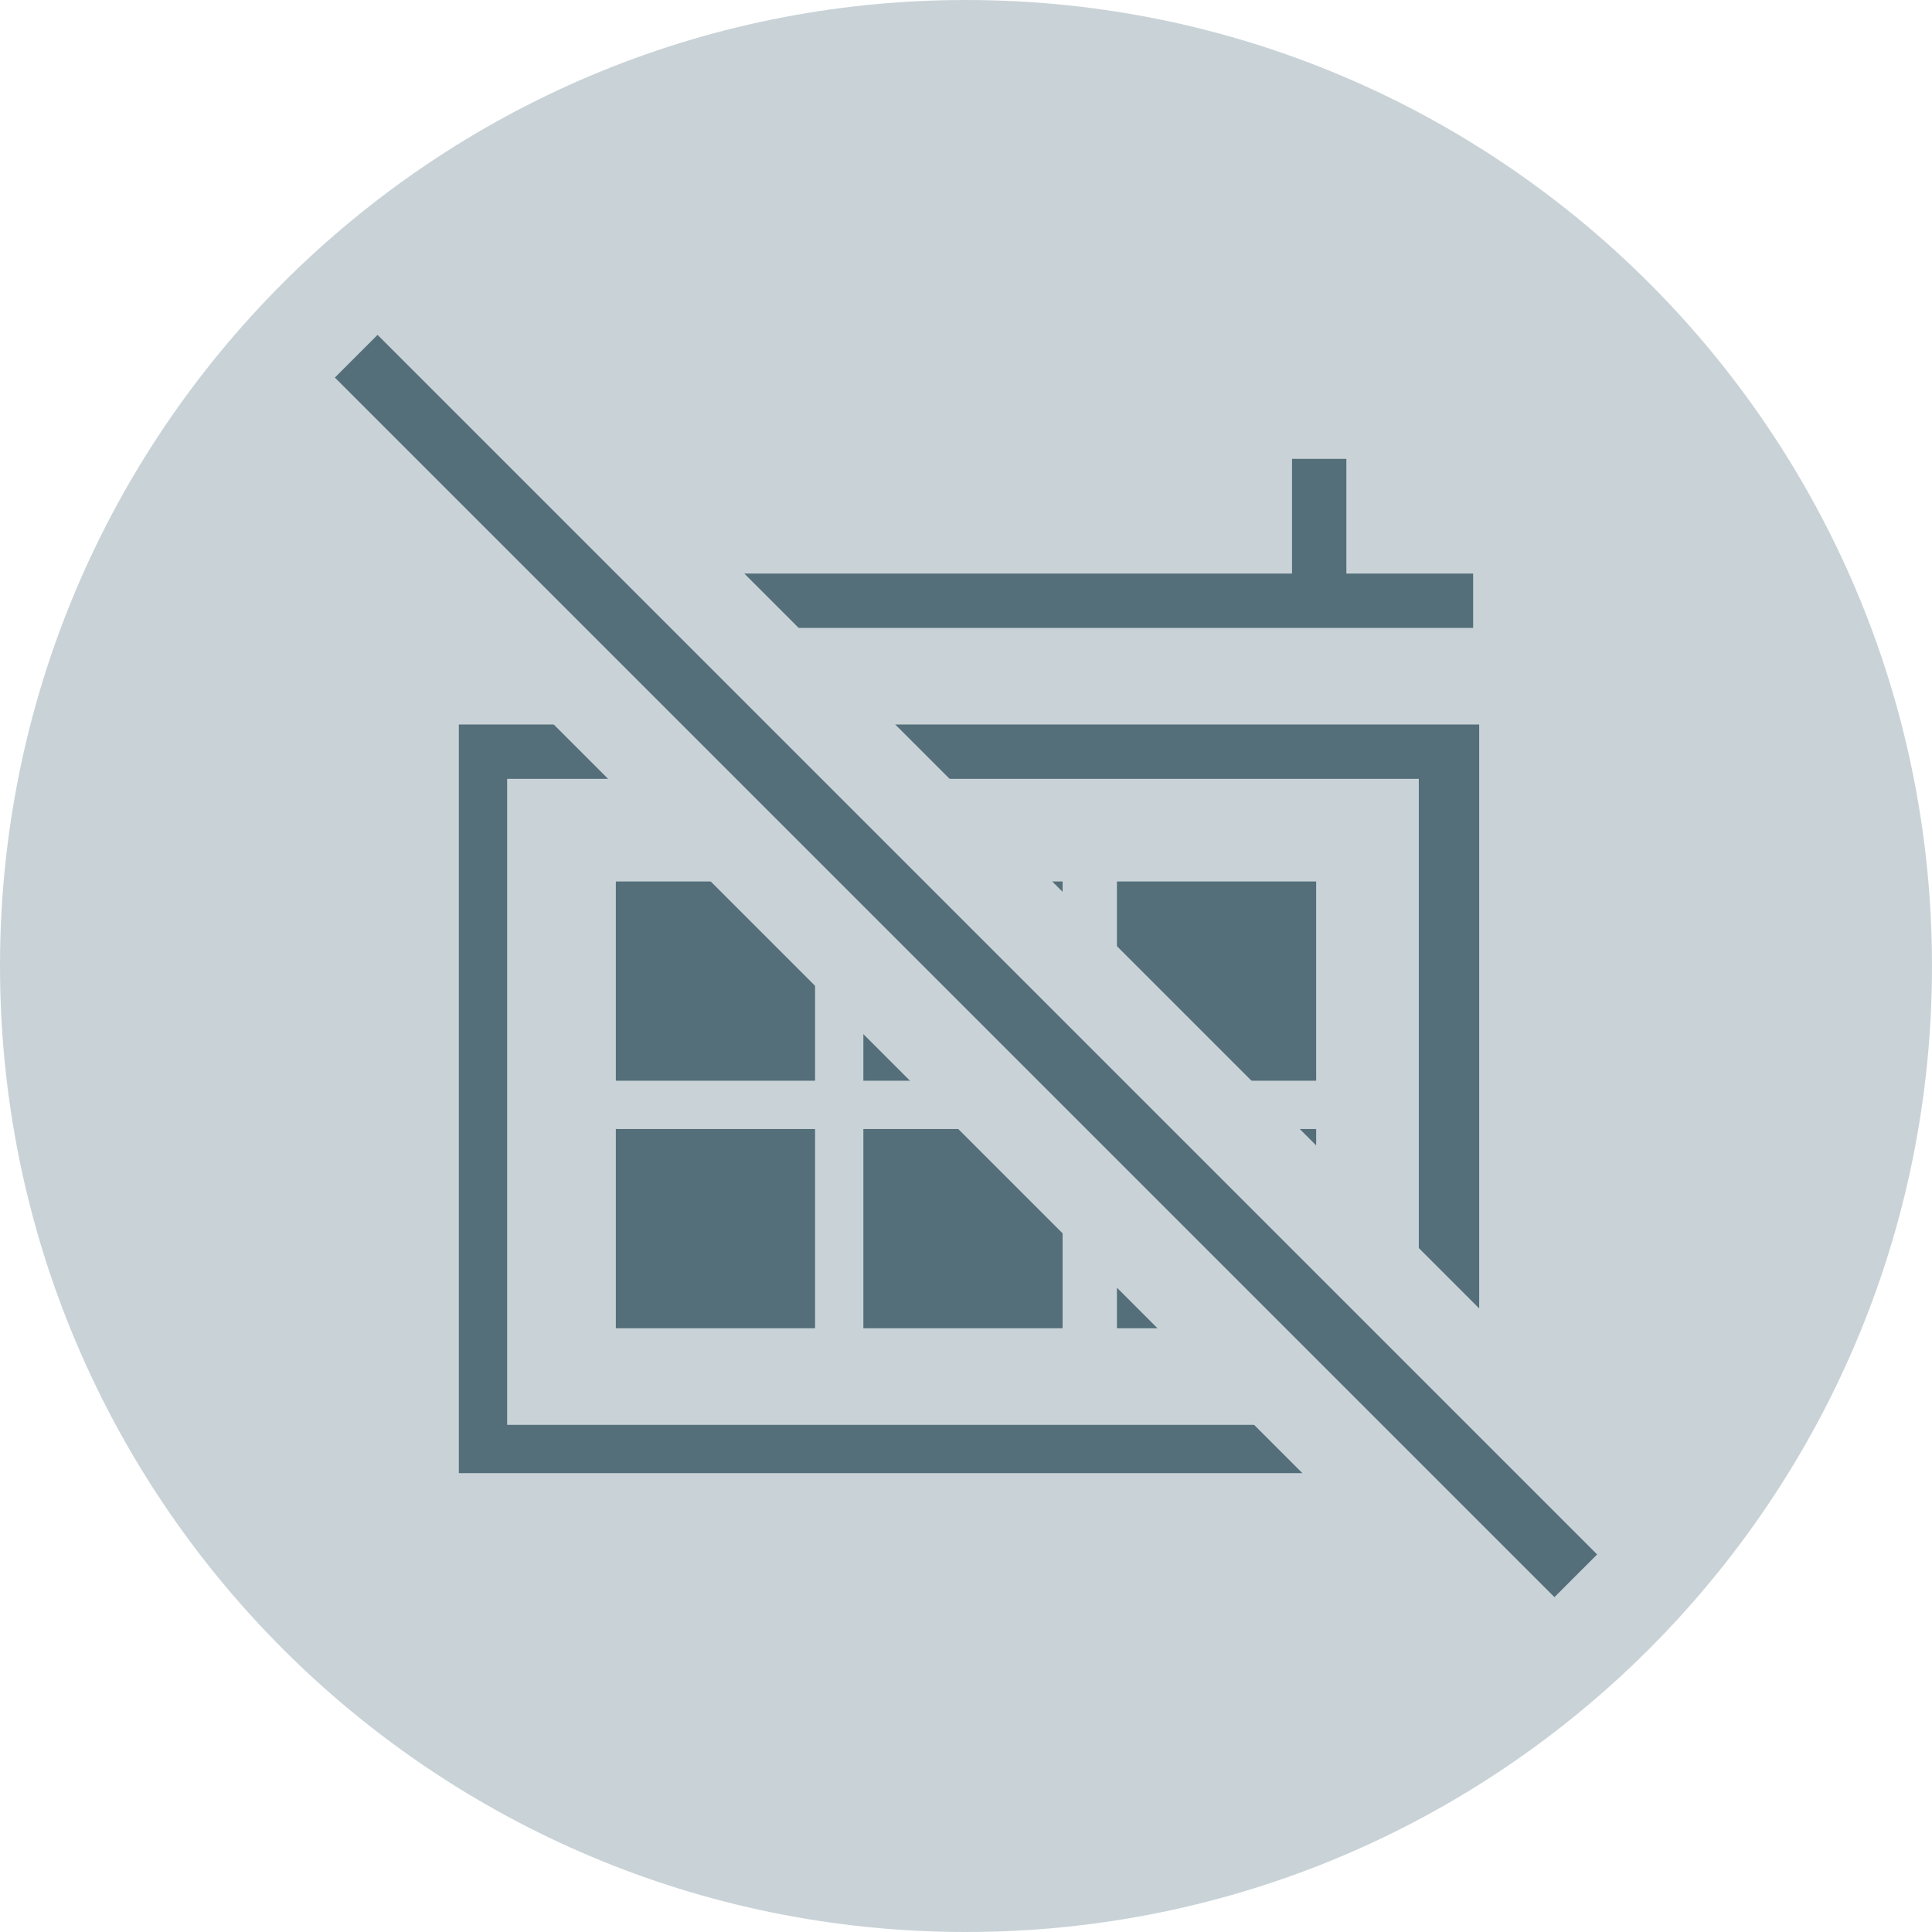
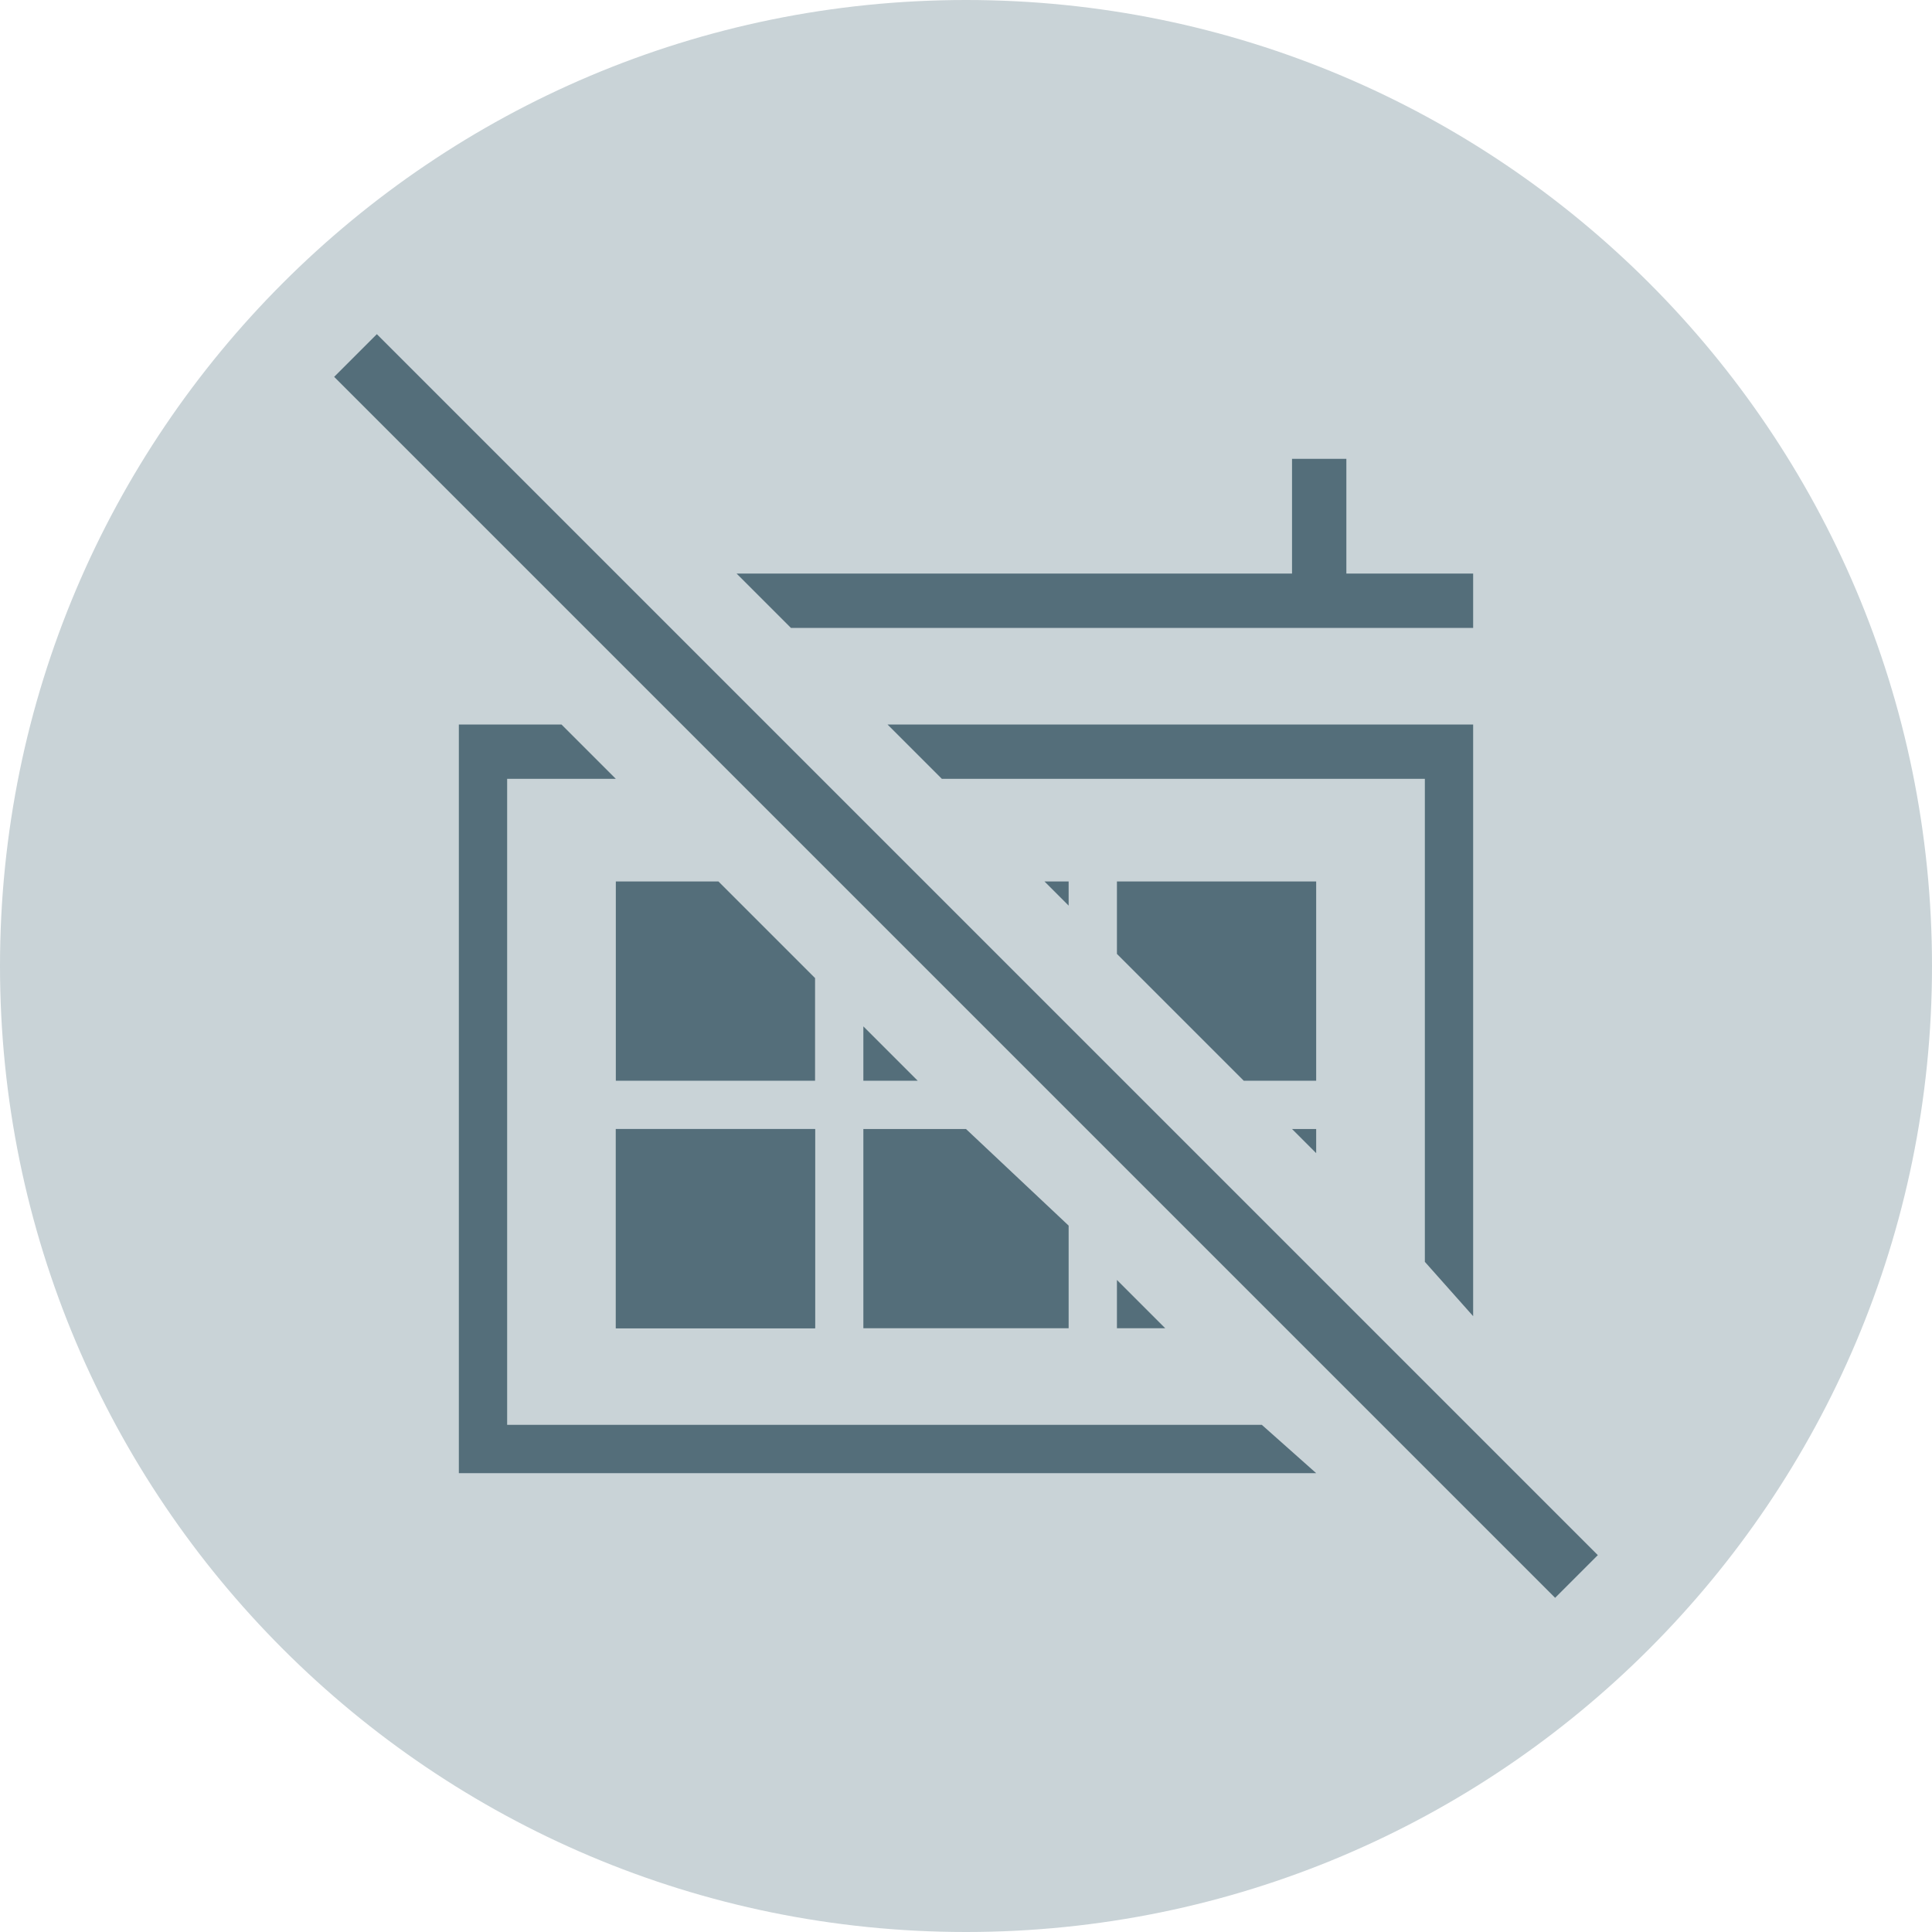
<svg xmlns="http://www.w3.org/2000/svg" version="1.1" id="icons" x="0px" y="0px" viewBox="0 0 32 32" style="enable-background:new 0 0 32 32;" xml:space="preserve">
  <g id="arrow-large-r">
</g>
  <g id="link-external">
</g>
  <g id="link-list">
</g>
+   <g id="linkedin_1_">
+ </g>
+   <g id="twitter">
+ </g>
+   <g id="facebook">
+ </g>
  <g id="download">
</g>
  <g id="info">
</g>
  <g id="close">
</g>
+   <g id="delete">
+ </g>
+   <g id="dismiss-fat">
+ </g>
+   <g id="more">
+ </g>
  <g id="dismiss">
</g>
  <g id="search">
+ </g>
+   <g id="dropdown-close_1_">
+ </g>
+   <g id="dropdown-open_1_">
</g>
  <g id="filter-open">
</g>
  <g id="filter-close">
</g>
  <g id="fail">
</g>
  <g id="pass">
</g>
  <g id="smart-t-fail">
-     <circle style="fill:#C9D3D7;" cx="16" cy="16" r="16" />
-     <g>
-       <polygon style="fill:#546E7A;" points="22.3,9.5 22.3,7.6 21.4,7.6 21.4,9.5 10.6,9.5 10.6,8.4 9.7,8.4 9.7,9.5 8.4,9.5 8.4,10.4     24.4,10.4 24.4,9.5   " />
+     <circle id="back_9_" style="fill:#C9D3D7;" cx="16" cy="16" r="16" />
+     <g id="front_9_">
      <g>
-         <path style="fill:#546E7A;" d="M7.6,12v12.4h16.9V12H7.6z M23.6,23.6H8.4V12.9h15.1V23.6z" />
-         <rect x="10.2" y="14.6" style="fill:#546E7A;" width="3.3" height="3.3" />
-         <rect x="14.3" y="14.6" style="fill:#546E7A;" width="3.3" height="3.3" />
-         <rect x="18.5" y="14.6" style="fill:#546E7A;" width="3.3" height="3.3" />
-         <rect x="10.2" y="18.7" style="fill:#546E7A;" width="3.3" height="3.3" />
-         <rect x="14.3" y="18.7" style="fill:#546E7A;" width="3.3" height="3.3" />
-         <rect x="18.5" y="18.7" style="fill:#546E7A;" width="3.3" height="3.3" />
+         <g>
+           <path style="fill:#546E7A;" d="M13.5,22h-3.3v-3.3h3.3V22z" />
+           <polygon style="fill:#546E7A;" points="24.4,10.4 24.4,9.5 22.3,9.5 22.3,7.6 21.4,7.6 21.4,9.5 12.2,9.5 13.1,10.4     " />
+           <polygon style="fill:#546E7A;" points="23.6,12.9 23.6,20.9 24.4,21.8 24.4,12 14.7,12 15.6,12.9     " />
+           <polygon style="fill:#546E7A;" points="8.4,23.6 8.4,12.9 10.2,12.9 9.3,12 7.6,12 7.6,24.4 21.8,24.4 20.9,23.6     " />
+           <polygon style="fill:#546E7A;" points="10.2,14.6 10.2,17.9 13.5,17.9 13.5,16.2 11.9,14.6     " />
+           <polygon style="fill:#546E7A;" points="14.3,17.9 15.2,17.9 14.3,17     " />
+           <polygon style="fill:#546E7A;" points="17.7,14.6 17.3,14.6 17.7,15     " />
+           <polygon style="fill:#546E7A;" points="21.8,17.9 21.8,14.6 18.5,14.6 18.5,15.8 20.6,17.9     " />
+           <rect x="10.2" y="18.7" style="fill:#546E7A;" width="3.3" height="3.3" />
+           <polygon style="fill:#546E7A;" points="14.3,18.7 14.3,22 17.7,22 17.7,20.3 16,18.7     " />
+           <polygon style="fill:#546E7A;" points="18.5,22 19.3,22 18.5,21.2     " />
+           <polygon style="fill:#546E7A;" points="21.8,18.7 21.4,18.7 21.8,19.1     " />
+         </g>
+         <g>
+           <rect x="1.7" y="15.5" transform="matrix(0.7071 0.7071 -0.7071 0.7071 15.9999 -6.6273)" style="fill:#546E7A;" width="28.6" height="1" />
+         </g>
      </g>
-     </g>
-     <g>
-       <line style="fill:none;stroke:#C9D3D7;stroke-width:4;stroke-miterlimit:10;" x1="5.9" y1="5.9" x2="26.1" y2="26.1" />
-       <line style="fill:none;stroke:#546E7A;stroke-miterlimit:10;" x1="5.9" y1="5.9" x2="26.1" y2="26.1" />
    </g>
  </g>
  <g id="smart-r-fail">
- </g>
+     <g id="front_8_">
+ 	</g>
+   </g>
  <g id="smart-a-fail">
- </g>
+     <g id="front_7_">
+ 	</g>
+   </g>
  <g id="smart-m-fail">
- </g>
+     <g id="front_6_">
+ 	</g>
+   </g>
  <g id="smart-s-fail">
-     <g id="smart-s-fail_1_">
+     <g id="front_5_">
	</g>
  </g>
  <g id="smart-t">
</g>
  <g id="smart-r">
</g>
  <g id="smart-a">
</g>
  <g id="smart-m">
</g>
  <g id="smart-s">
    <g id="smart-s_1_">
	</g>
  </g>
+   <g id="smart-m-pass">
+ </g>
+   <g id="smart-s-pass">
+ </g>
+   <g id="smart-a-pass">
+ </g>
+   <g id="smart-r-pass">
+ </g>
+   <g id="smart-t-pass">
+ </g>
  <g id="hrc-logo">
</g>
+   <g id="hrc-logo-icon">
+ </g>
</svg>
